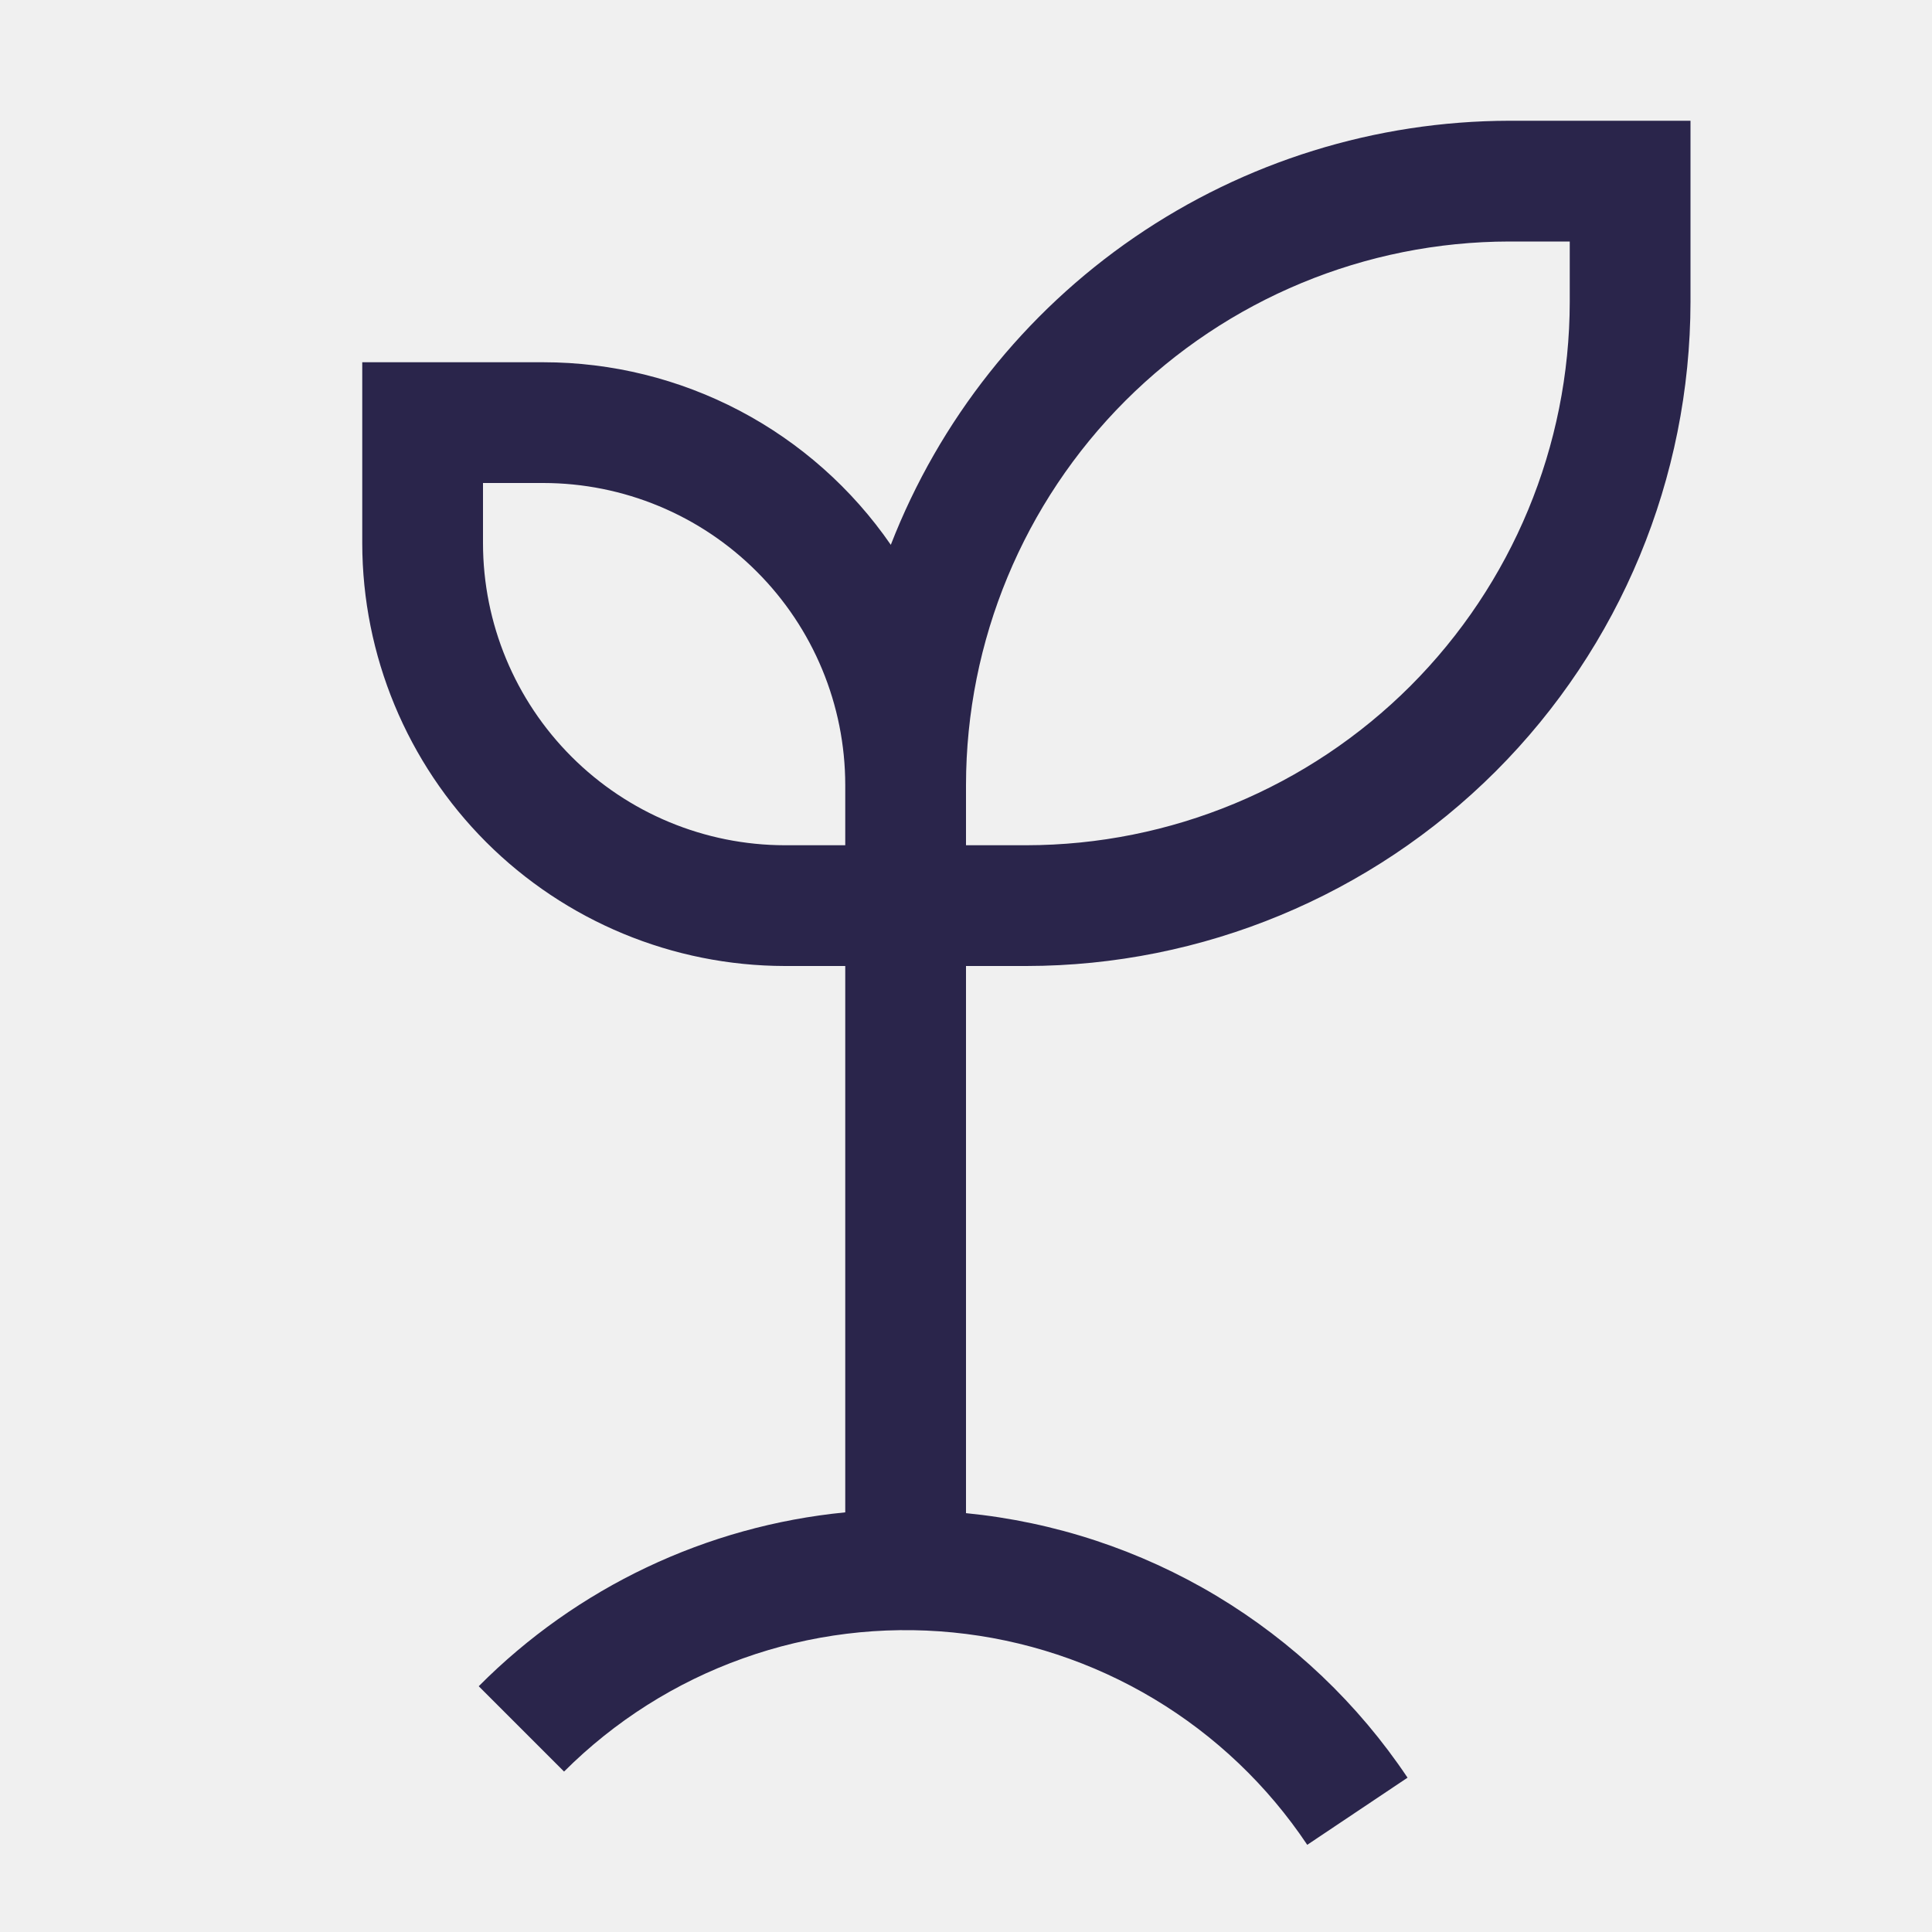
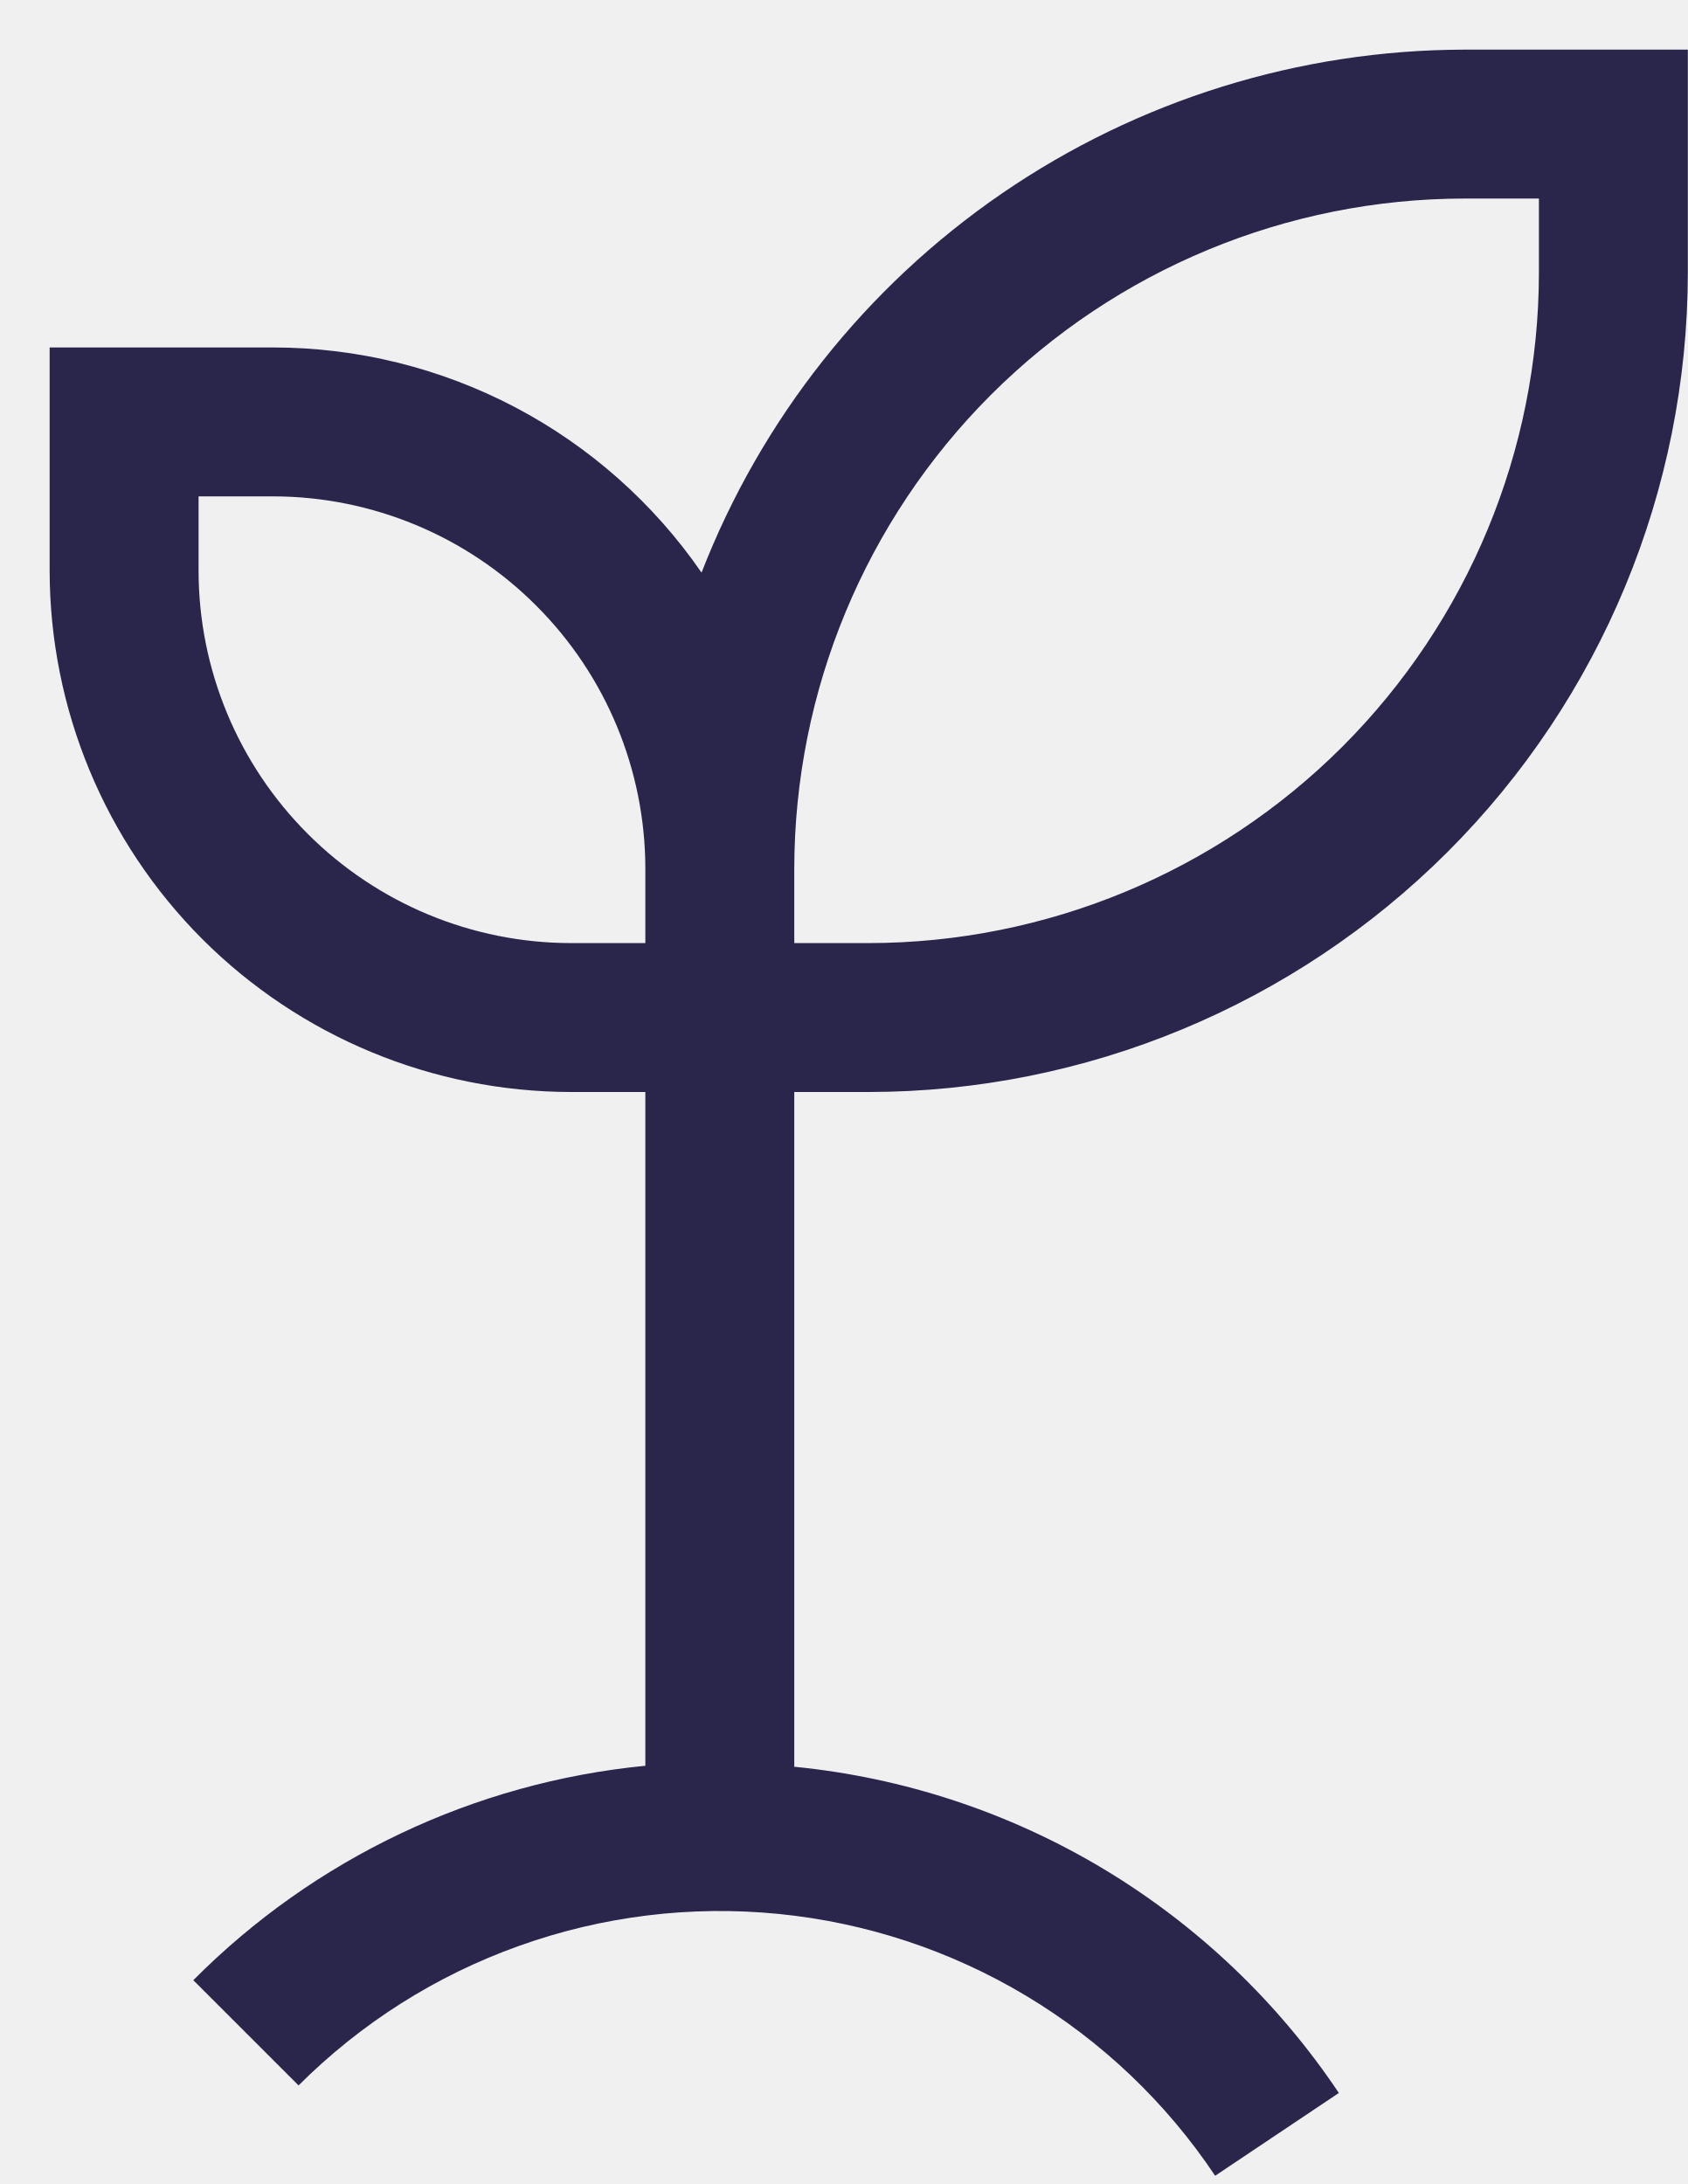
- <svg xmlns="http://www.w3.org/2000/svg" width="24" height="24" viewBox="0 0 24 24" fill="none">
-   <rect width="24" height="24" fill="white" style="mix-blend-mode:multiply" />
-   <path d="M18.75 1.5C17.088 1.503 15.465 2.007 14.094 2.947C12.723 3.887 11.668 5.219 11.066 6.768C10.584 6.069 9.939 5.497 9.188 5.102C8.436 4.707 7.599 4.5 6.75 4.5H4.5V6.75C4.502 8.142 5.055 9.476 6.039 10.461C7.024 11.445 8.358 11.998 9.75 12H10.5V18.787C8.777 18.955 7.167 19.719 5.947 20.947L7.007 22.007C7.635 21.38 8.393 20.899 9.229 20.601C10.064 20.302 10.955 20.192 11.838 20.279C12.721 20.366 13.574 20.648 14.335 21.104C15.096 21.56 15.746 22.179 16.239 22.917L17.485 22.083C16.87 21.164 16.059 20.393 15.111 19.824C14.163 19.256 13.1 18.905 12 18.797V12H12.75C14.937 11.998 17.034 11.127 18.581 9.581C20.128 8.034 20.997 5.937 21 3.75V1.5H18.75ZM9.75 10.5C8.756 10.499 7.803 10.103 7.1 9.4C6.397 8.697 6.001 7.744 6 6.75V6H6.75C7.744 6.001 8.697 6.396 9.4 7.1C10.104 7.803 10.499 8.756 10.5 9.75V10.5H9.75ZM19.5 3.75C19.498 5.54 18.786 7.255 17.521 8.521C16.255 9.786 14.54 10.498 12.75 10.5H12V9.75C12.002 7.96 12.714 6.245 13.979 4.979C15.245 3.714 16.96 3.002 18.75 3H19.5V3.75Z" fill="#2A254B" />
+ <svg xmlns="http://www.w3.org/2000/svg" width="17" height="22" viewBox="0 0 17 22" fill="none">
+   <path d="M14.75 0.5C13.088 0.503 11.465 1.007 10.094 1.947C8.723 2.887 7.668 4.219 7.066 5.768C6.584 5.069 5.939 4.497 5.188 4.102C4.436 3.707 3.599 3.5 2.75 3.5H0.5V5.75C0.502 7.142 1.055 8.476 2.039 9.461C3.024 10.445 4.358 10.998 5.75 11H6.5V17.787C4.777 17.955 3.167 18.719 1.947 19.947L3.007 21.007C3.635 20.38 4.393 19.899 5.229 19.601C6.064 19.302 6.955 19.192 7.838 19.279C8.721 19.366 9.574 19.648 10.335 20.104C11.096 20.56 11.746 21.179 12.239 21.917L13.485 21.083C12.87 20.164 12.059 19.393 11.111 18.824C10.163 18.256 9.1 17.905 8 17.797V11H8.75C10.937 10.998 13.034 10.127 14.581 8.581C16.128 7.034 16.997 4.937 17 2.75V0.5H14.75ZM5.75 9.5C4.756 9.499 3.803 9.103 3.1 8.4C2.397 7.697 2.001 6.744 2 5.75V5H2.75C3.744 5.001 4.697 5.396 5.4 6.1C6.104 6.803 6.499 7.756 6.5 8.75V9.5H5.75ZM15.5 2.75C15.498 4.54 14.786 6.255 13.521 7.521C12.255 8.786 10.54 9.498 8.75 9.5H8V8.75C8.002 6.96 8.714 5.245 9.979 3.979C11.245 2.714 12.96 2.002 14.75 2H15.5V2.75Z" fill="#2A254B" />
</svg>
